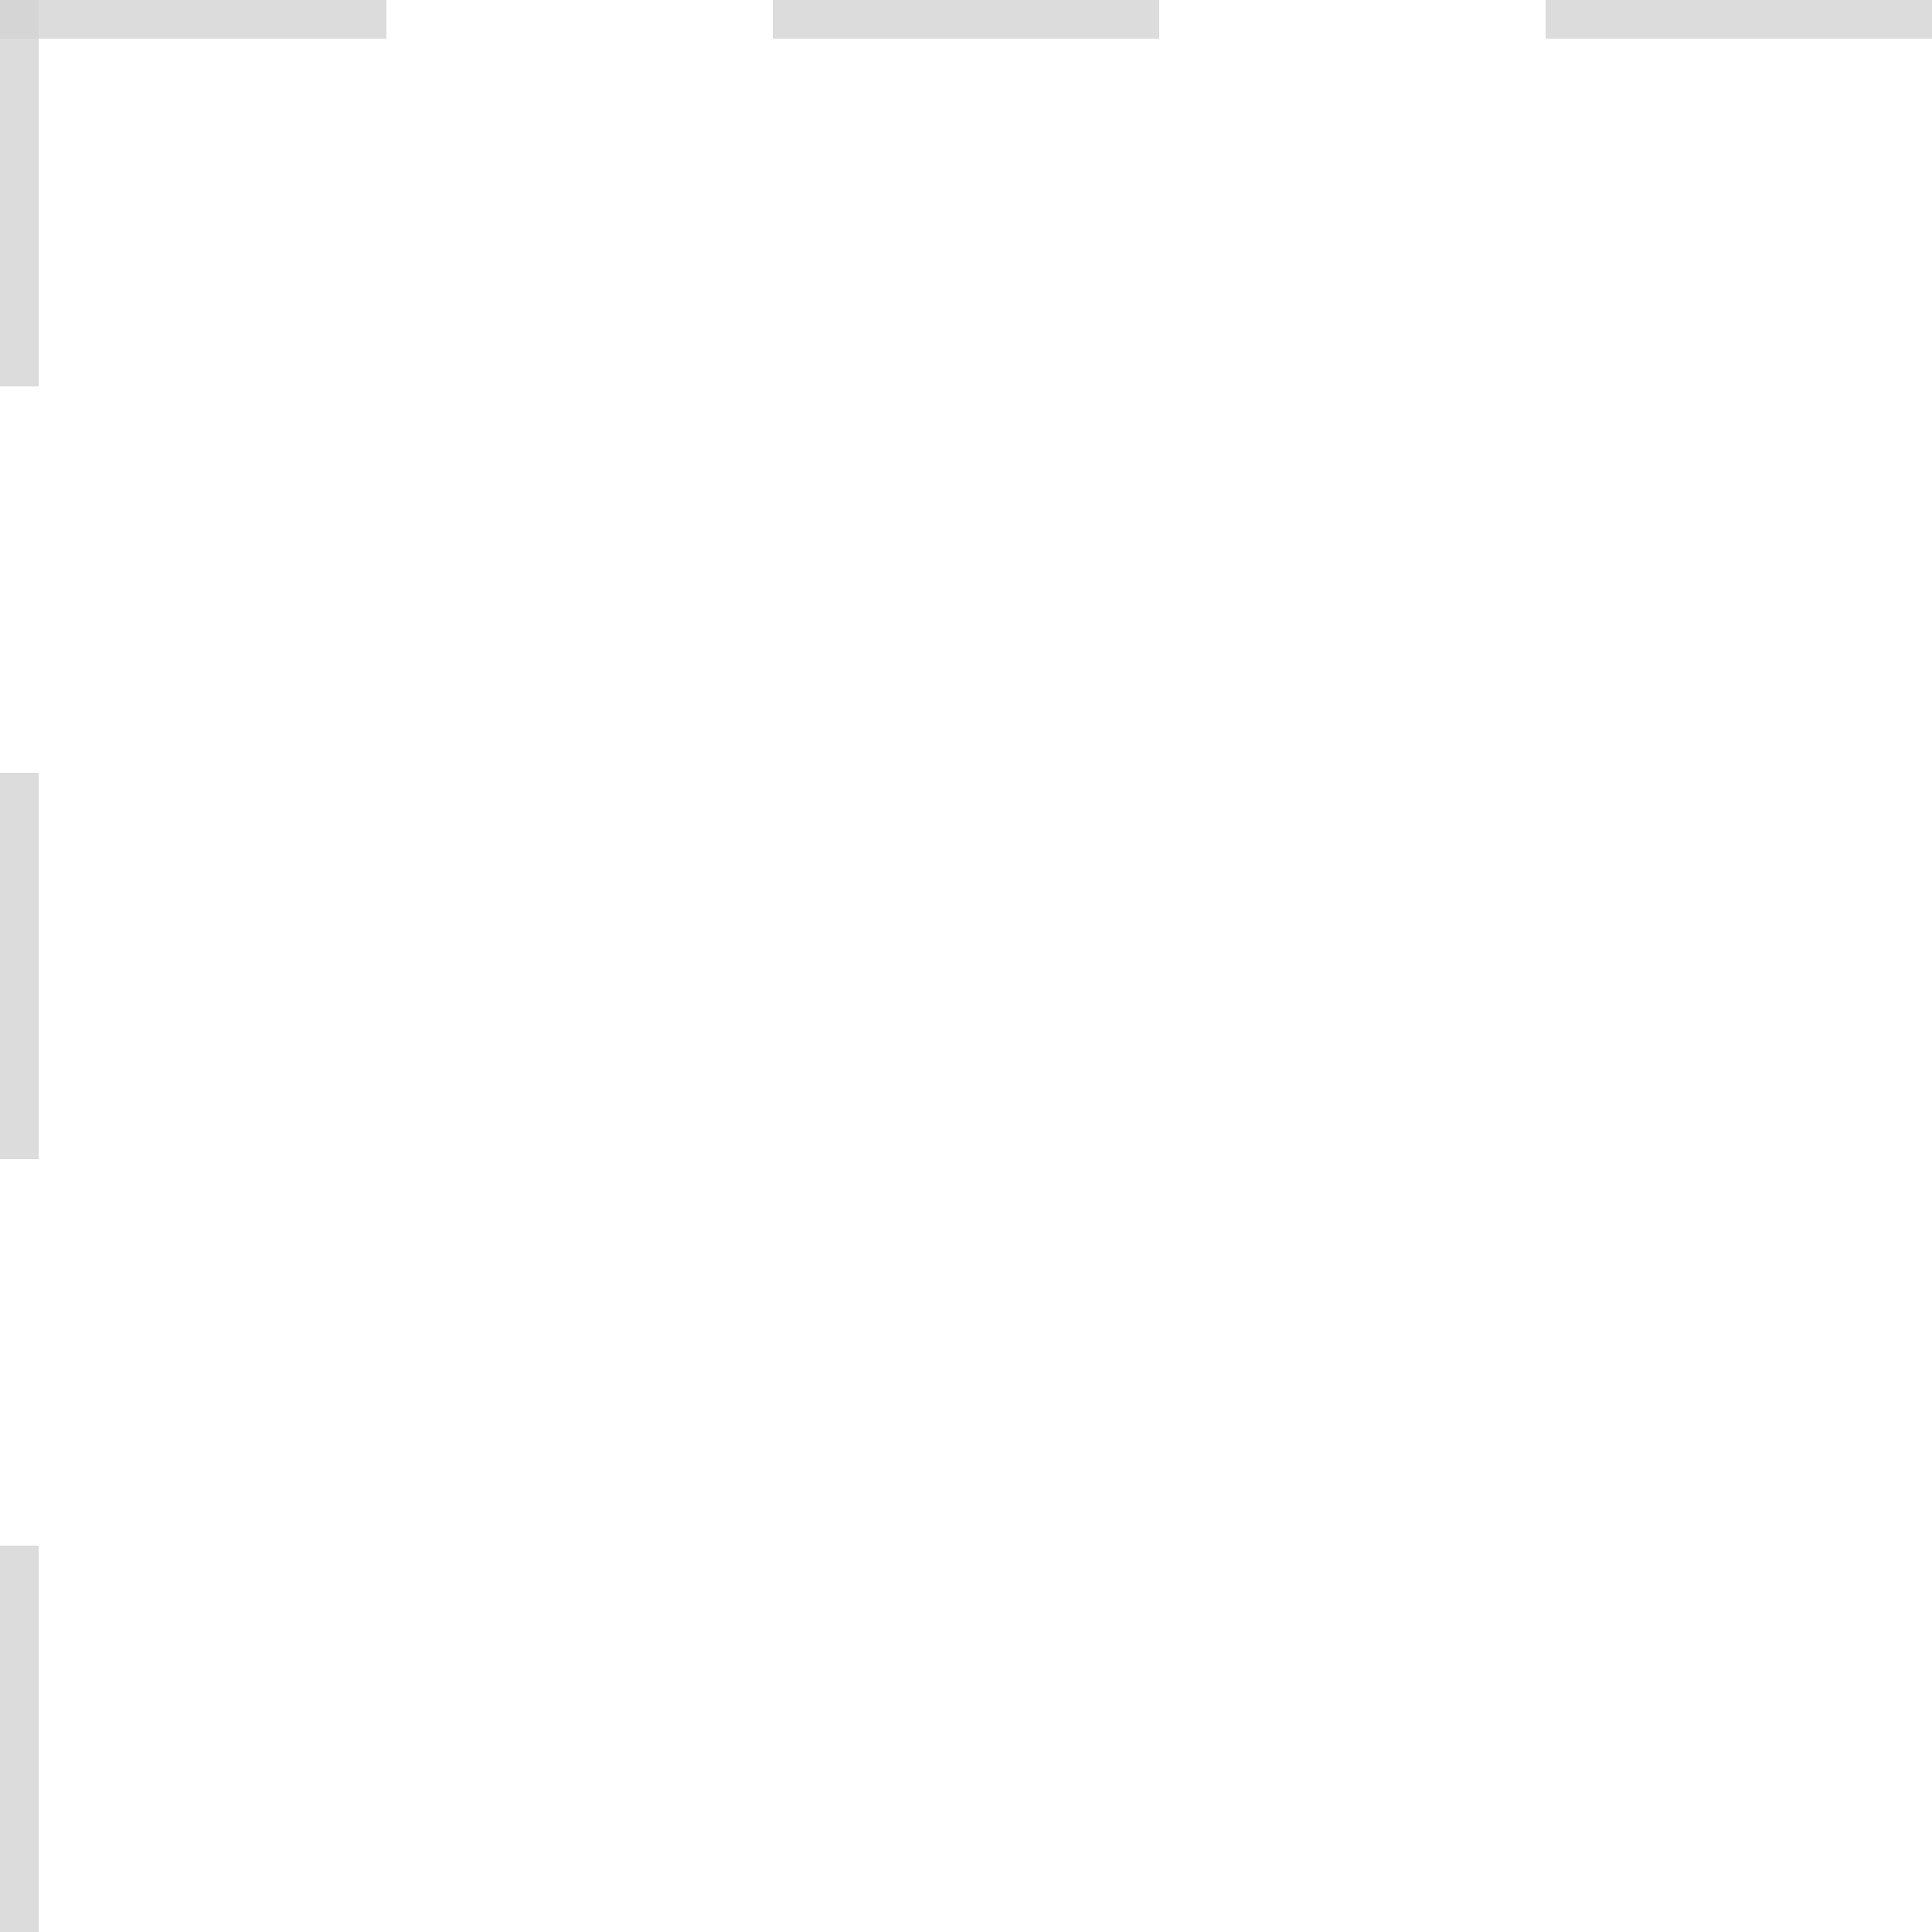
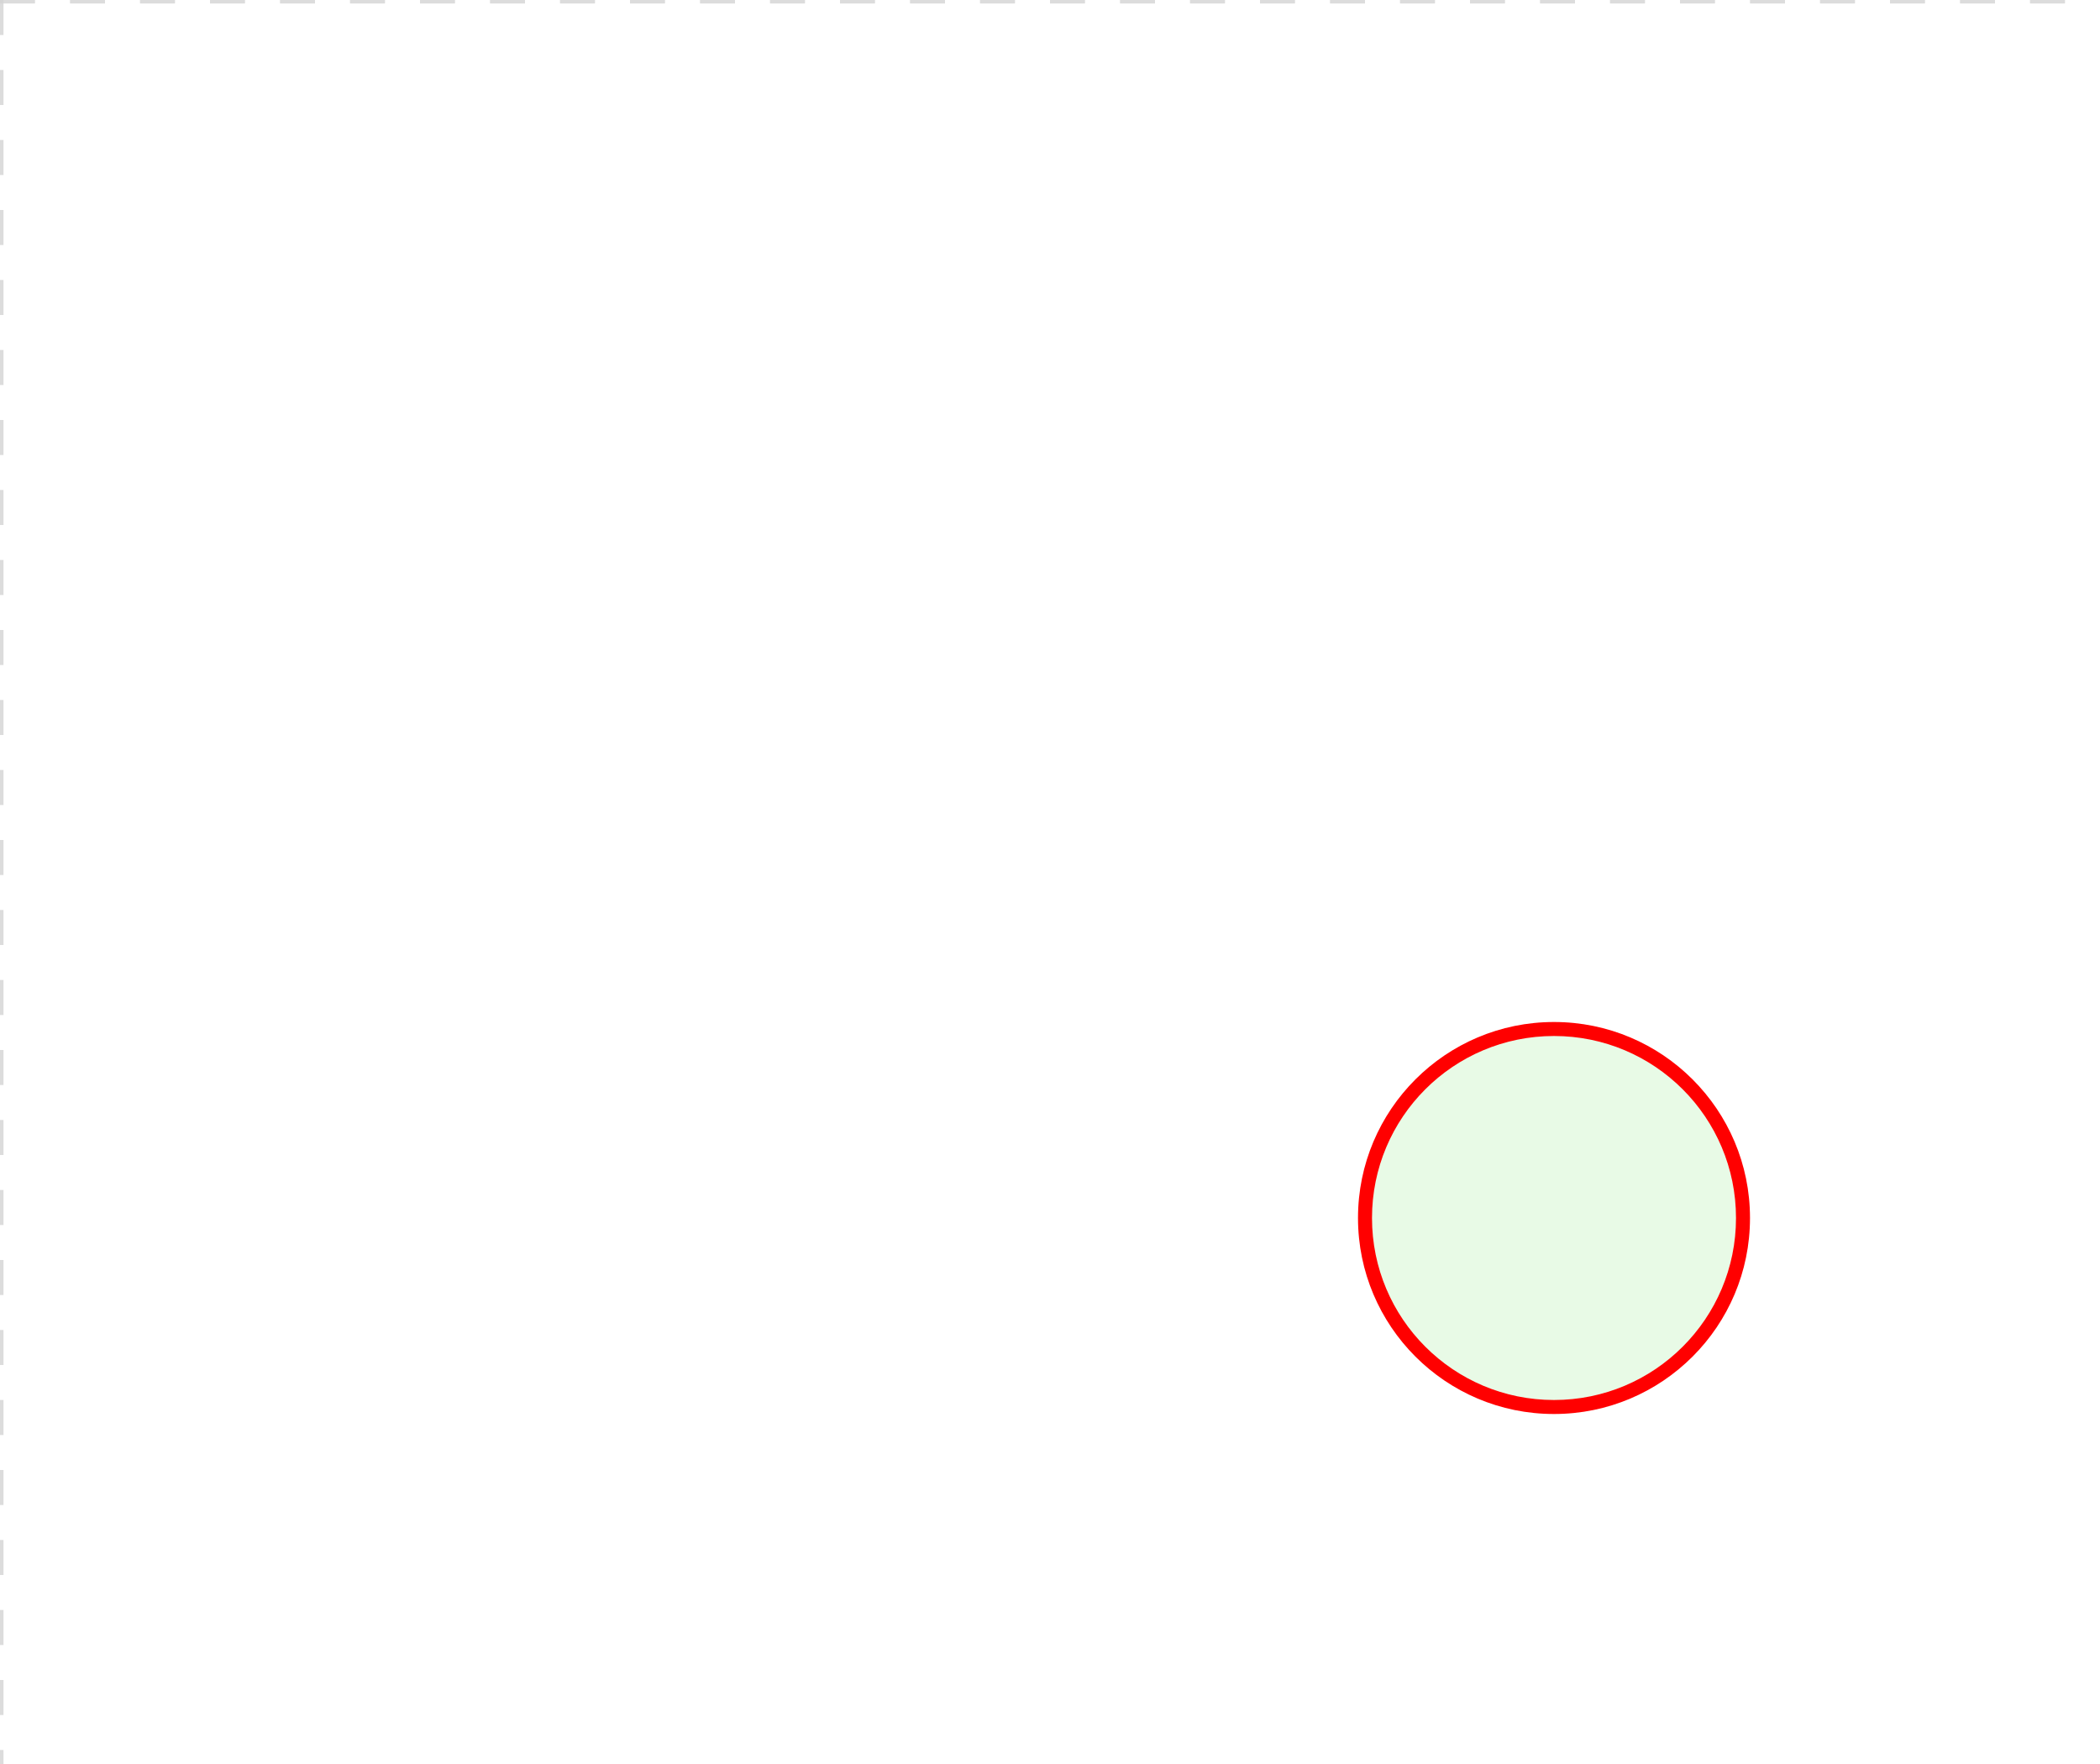
- <svg xmlns="http://www.w3.org/2000/svg" version="1.1" width="25" height="25" viewBox="0 0 25 25">
+ <svg xmlns="http://www.w3.org/2000/svg" version="1.1" width="300" height="252" viewBox="0 0 300 252">
  <defs />
  <g transform="matrix(1,0,0,1,0,0)">
    <g>
      <g>
        <g>
          <path fill="none" stroke="#d3d3d3" paint-order="fill stroke markers" d=" M 0 0 L 1200 0" stroke-miterlimit="10" stroke-opacity="0.8" stroke-dasharray="5" />
        </g>
        <g>
          <path fill="none" stroke="#d3d3d3" paint-order="fill stroke markers" d=" M 0 0 L 0 800" stroke-miterlimit="10" stroke-opacity="0.8" stroke-dasharray="5" />
        </g>
      </g>
+       <g id="_BD53CE69-F50B-460E-8D96-38B070F03AE5" bpmn2nodeid="_BD53CE69-F50B-460E-8D96-38B070F03AE5" transform="matrix(1,0,0,1,194,146)">
+         <g>
+           <path fill="none" stroke="none" />
+         </g>
+         <g transform="matrix(0.125,0,0,0.125,0,0)">
+           <g transform="matrix(1,0,0,1,0,0)">
+             <path fill="#e8fae6" stroke="none" id="_BD53CE69-F50B-460E-8D96-38B070F03AE5?shapeType=BACKGROUND" paint-order="stroke fill markers" d=" M 0 0 M 444 224 C 444 263.9 434.2 300.8 414.4 334.5 C 394.7 368.2 368 394.9 334.4 414.5 C 300.8 434.1 263.9 444 224 444 C 184.1 444 147.2 434.2 113.5 414.4 C 79.8 394.7 53.1 368 33.5 334.4 C 13.9 300.8 4 263.9 4 224 C 4 184.1 13.8 147.2 33.6 113.5 C 53.4 79.8 80.1 53.1 113.6 33.5 C 147.1 13.9 184.1 4 224 4 C 263.9 4 300.8 13.8 334.5 33.6 C 368.2 53.4 394.9 80.1 414.5 113.6 C 434.1 147.1 444 184.1 444 224 Z" />
+           </g>
+           <g>
+             <g transform="matrix(1,0,0,1,0,0)">
+               <g transform="matrix(1,0,0,1,0,0)">
+                 <path fill="rgb(255,0,0)" stroke="none" id="_BD53CE69-F50B-460E-8D96-38B070F03AE5?shapeType=BORDER&amp;renderType=FILL" paint-order="stroke fill markers" d=" M 0 0 M 224 0 C 100.3 0 0 100.3 0 224 C 0 347.7 100.3 448 224 448 C 347.7 448 448 347.7 448 224 C 448 100.3 347.7 0 224 0 Z M 0 0 M 224 432 C 109.1 432 16 338.9 16 224 C 16 109.1 109.1 16 224 16 C 338.9 16 432 109.1 432 224 C 432 338.9 338.9 432 224 432 Z" />
+               </g>
+             </g>
+           </g>
+         </g>
+         <g transform="matrix(1,0,0,1,28,61)" />
+       </g>
+       <g transform="matrix(1,0,0,1,194,146)" />
    </g>
  </g>
</svg>
